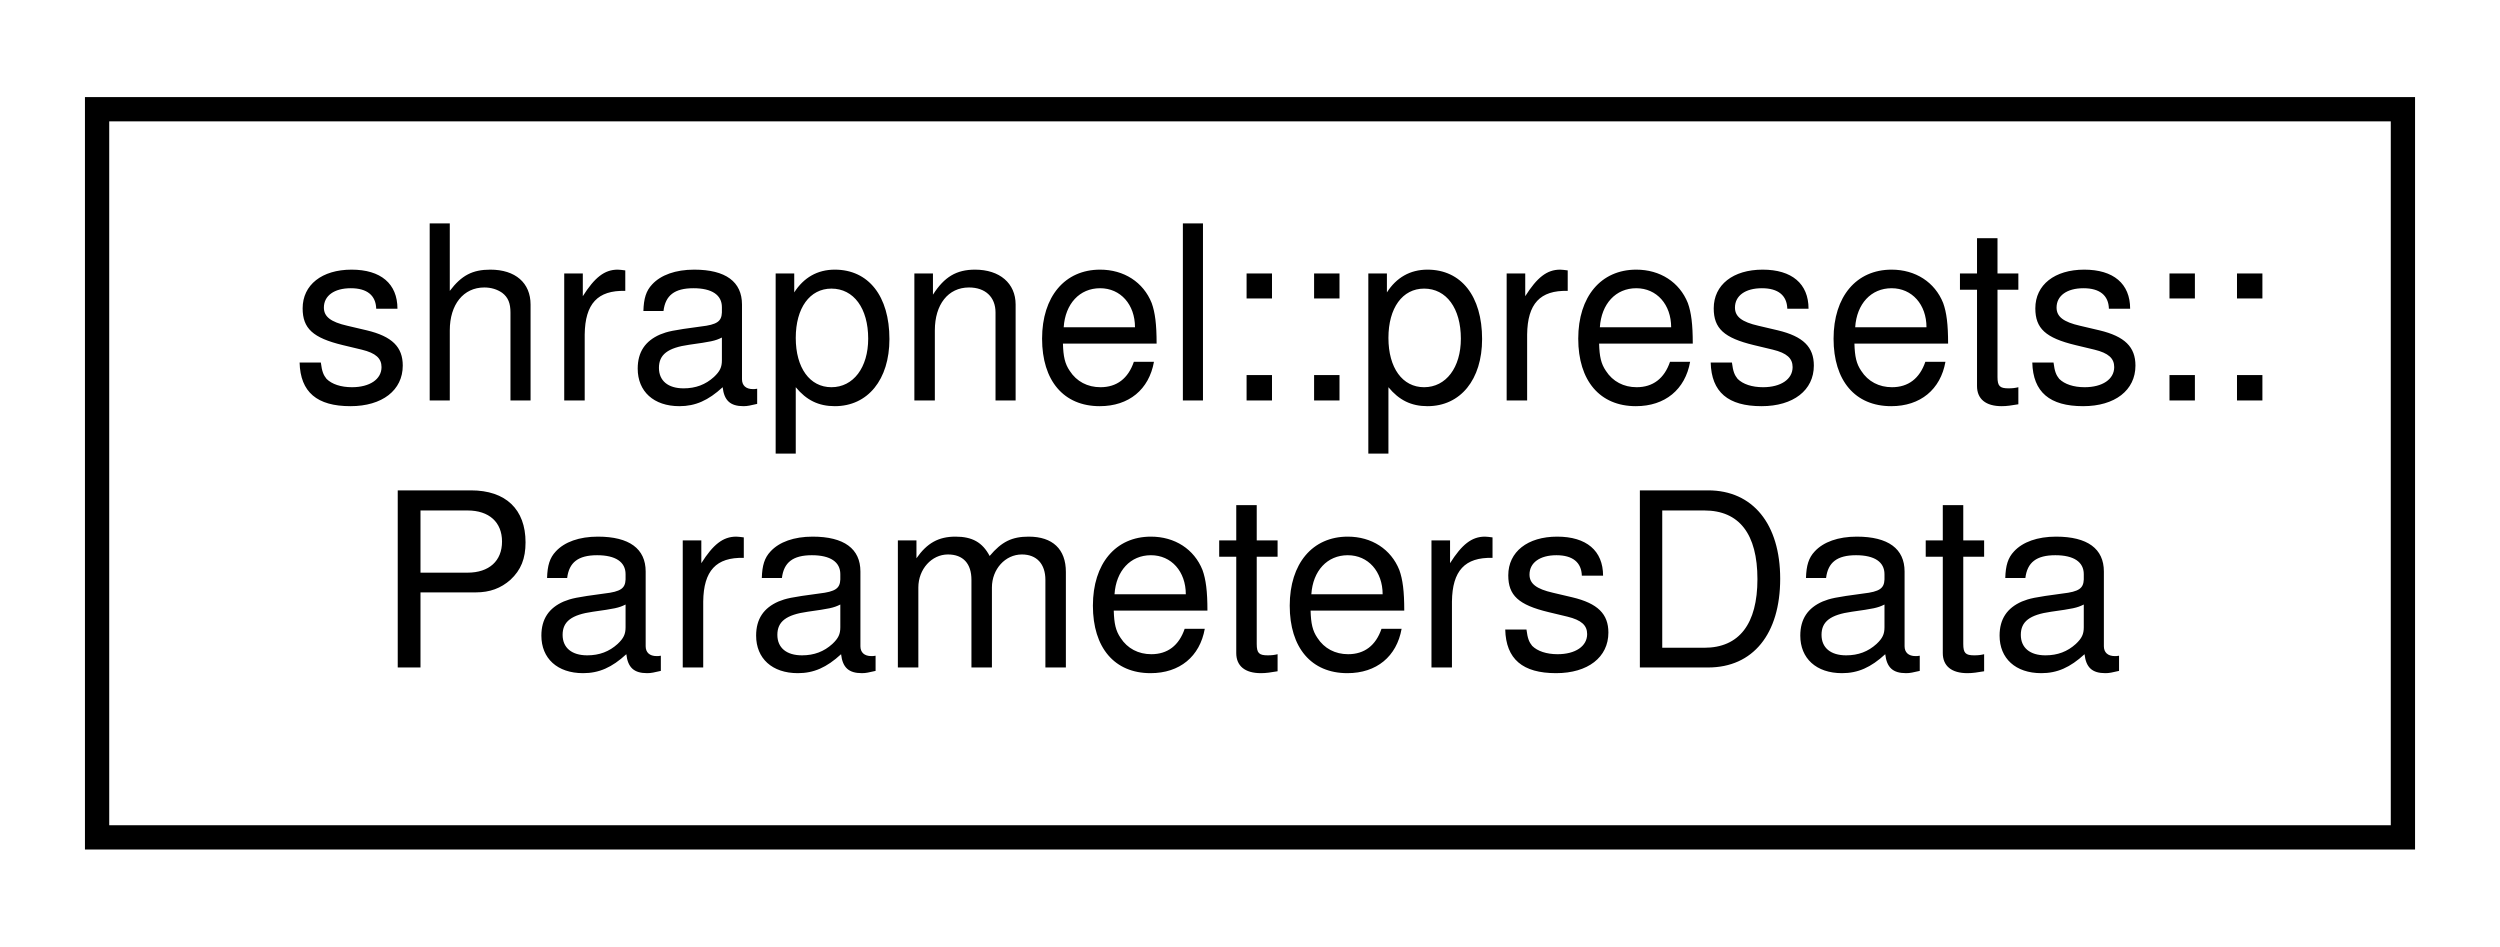
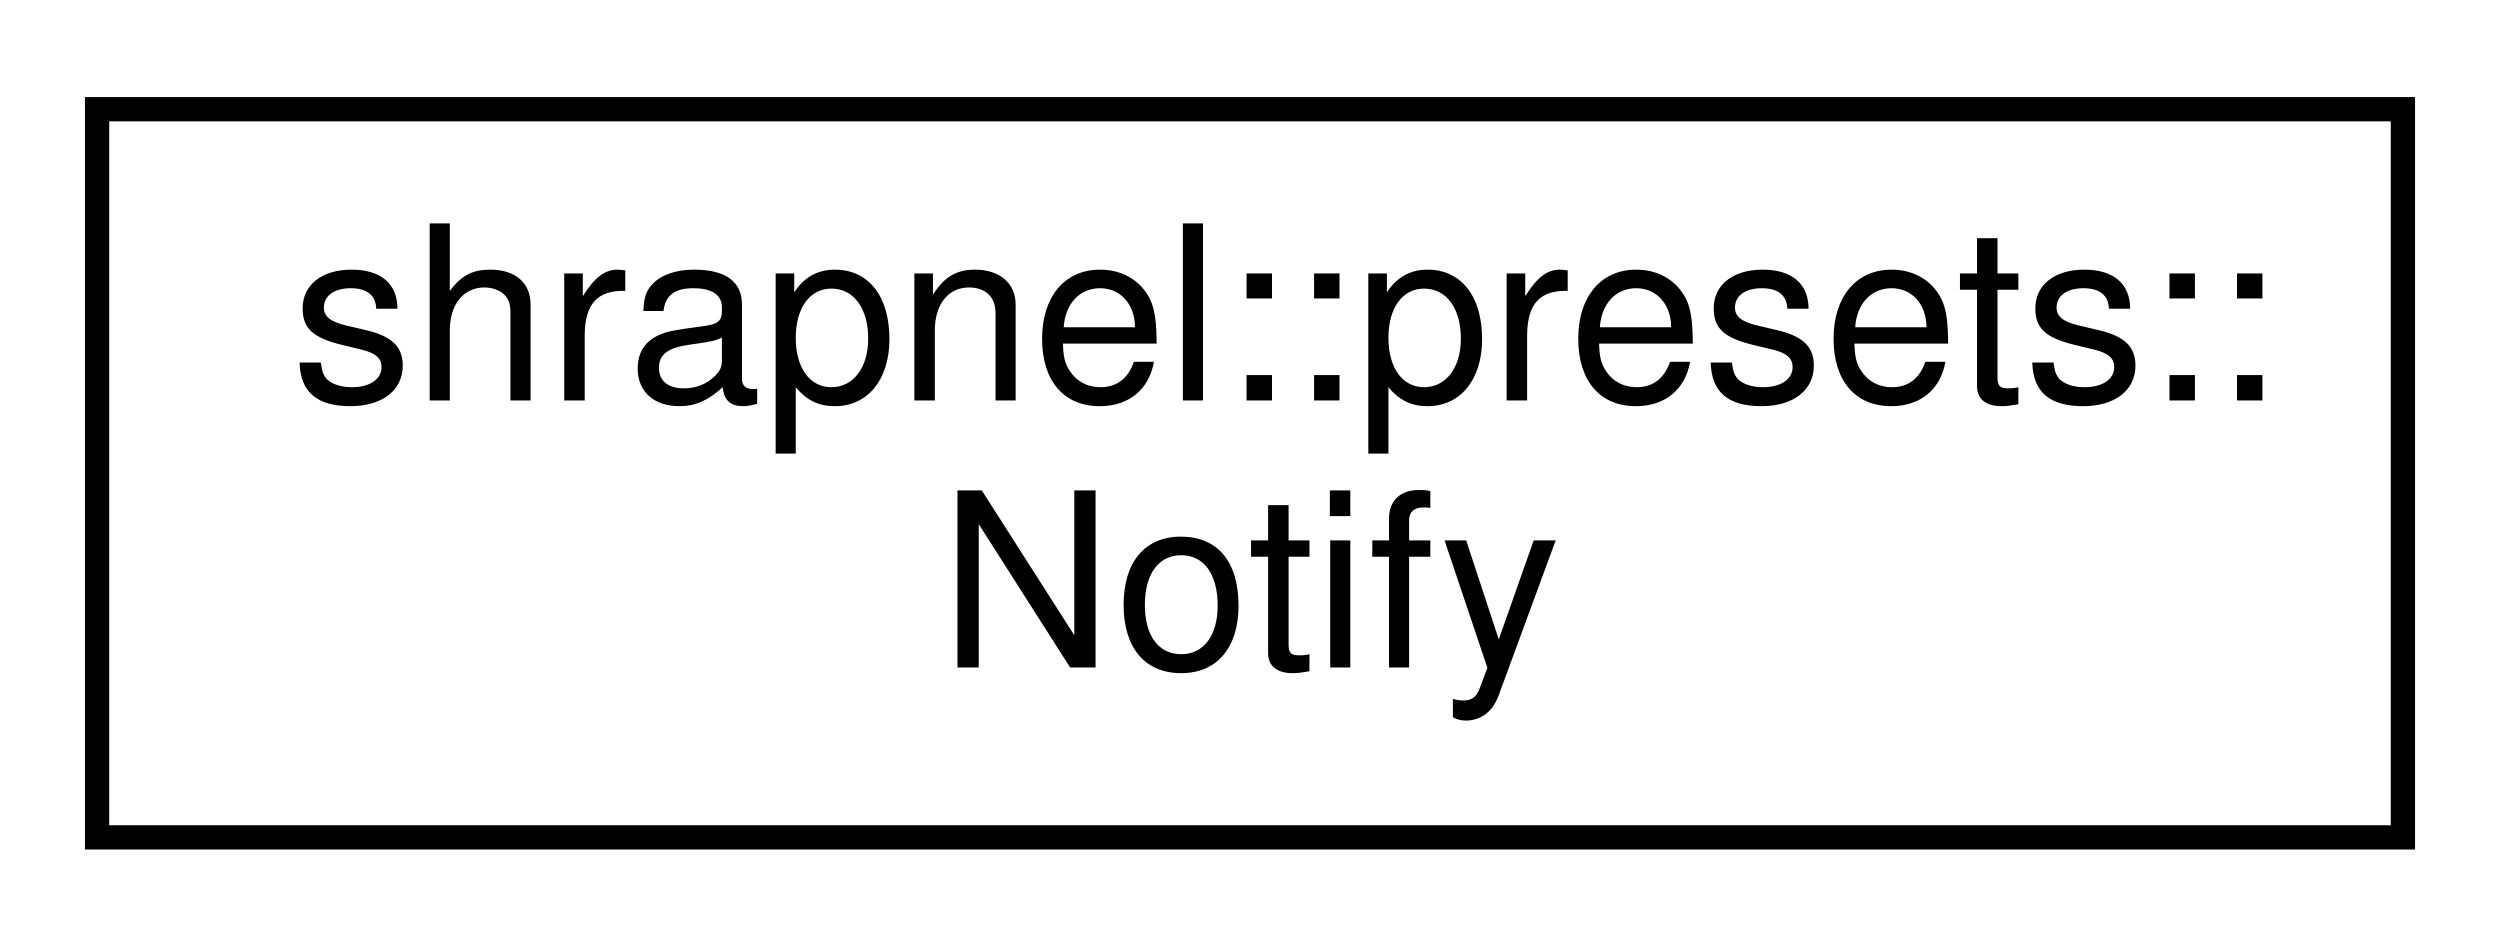
<svg xmlns="http://www.w3.org/2000/svg" xmlns:xlink="http://www.w3.org/1999/xlink" width="103pt" height="39pt" viewBox="0.00 0.00 103.00 39.00">
  <g id="graph0" class="graph" transform="scale(1 1) rotate(0) translate(4 35)">
    <g id="node1" class="node">
      <g id="a_node1">
-         <a xlink:href="structshrapnel_1_1presets_1_1ParametersData.html" target="_top" xlink:title=" ">
+         <a xlink:href="structshrapnel_1_1presets_1_1Notify.html" target="_top" xlink:title=" ">
          <polygon fill="none" stroke="black" points="0,-0.5 0,-30.5 95,-30.5 95,-0.5 0,-0.5" />
          <text text-anchor="start" x="8" y="-18.5" font-family="Helvetica,sans-Serif" font-size="10.00">shrapnel::presets::</text>
-           <text text-anchor="middle" x="47.5" y="-7.5" font-family="Helvetica,sans-Serif" font-size="10.00">ParametersData</text>
+           <text text-anchor="middle" x="47.5" y="-7.5" font-family="Helvetica,sans-Serif" font-size="10.00">Notify</text>
        </a>
      </g>
    </g>
  </g>
</svg>
